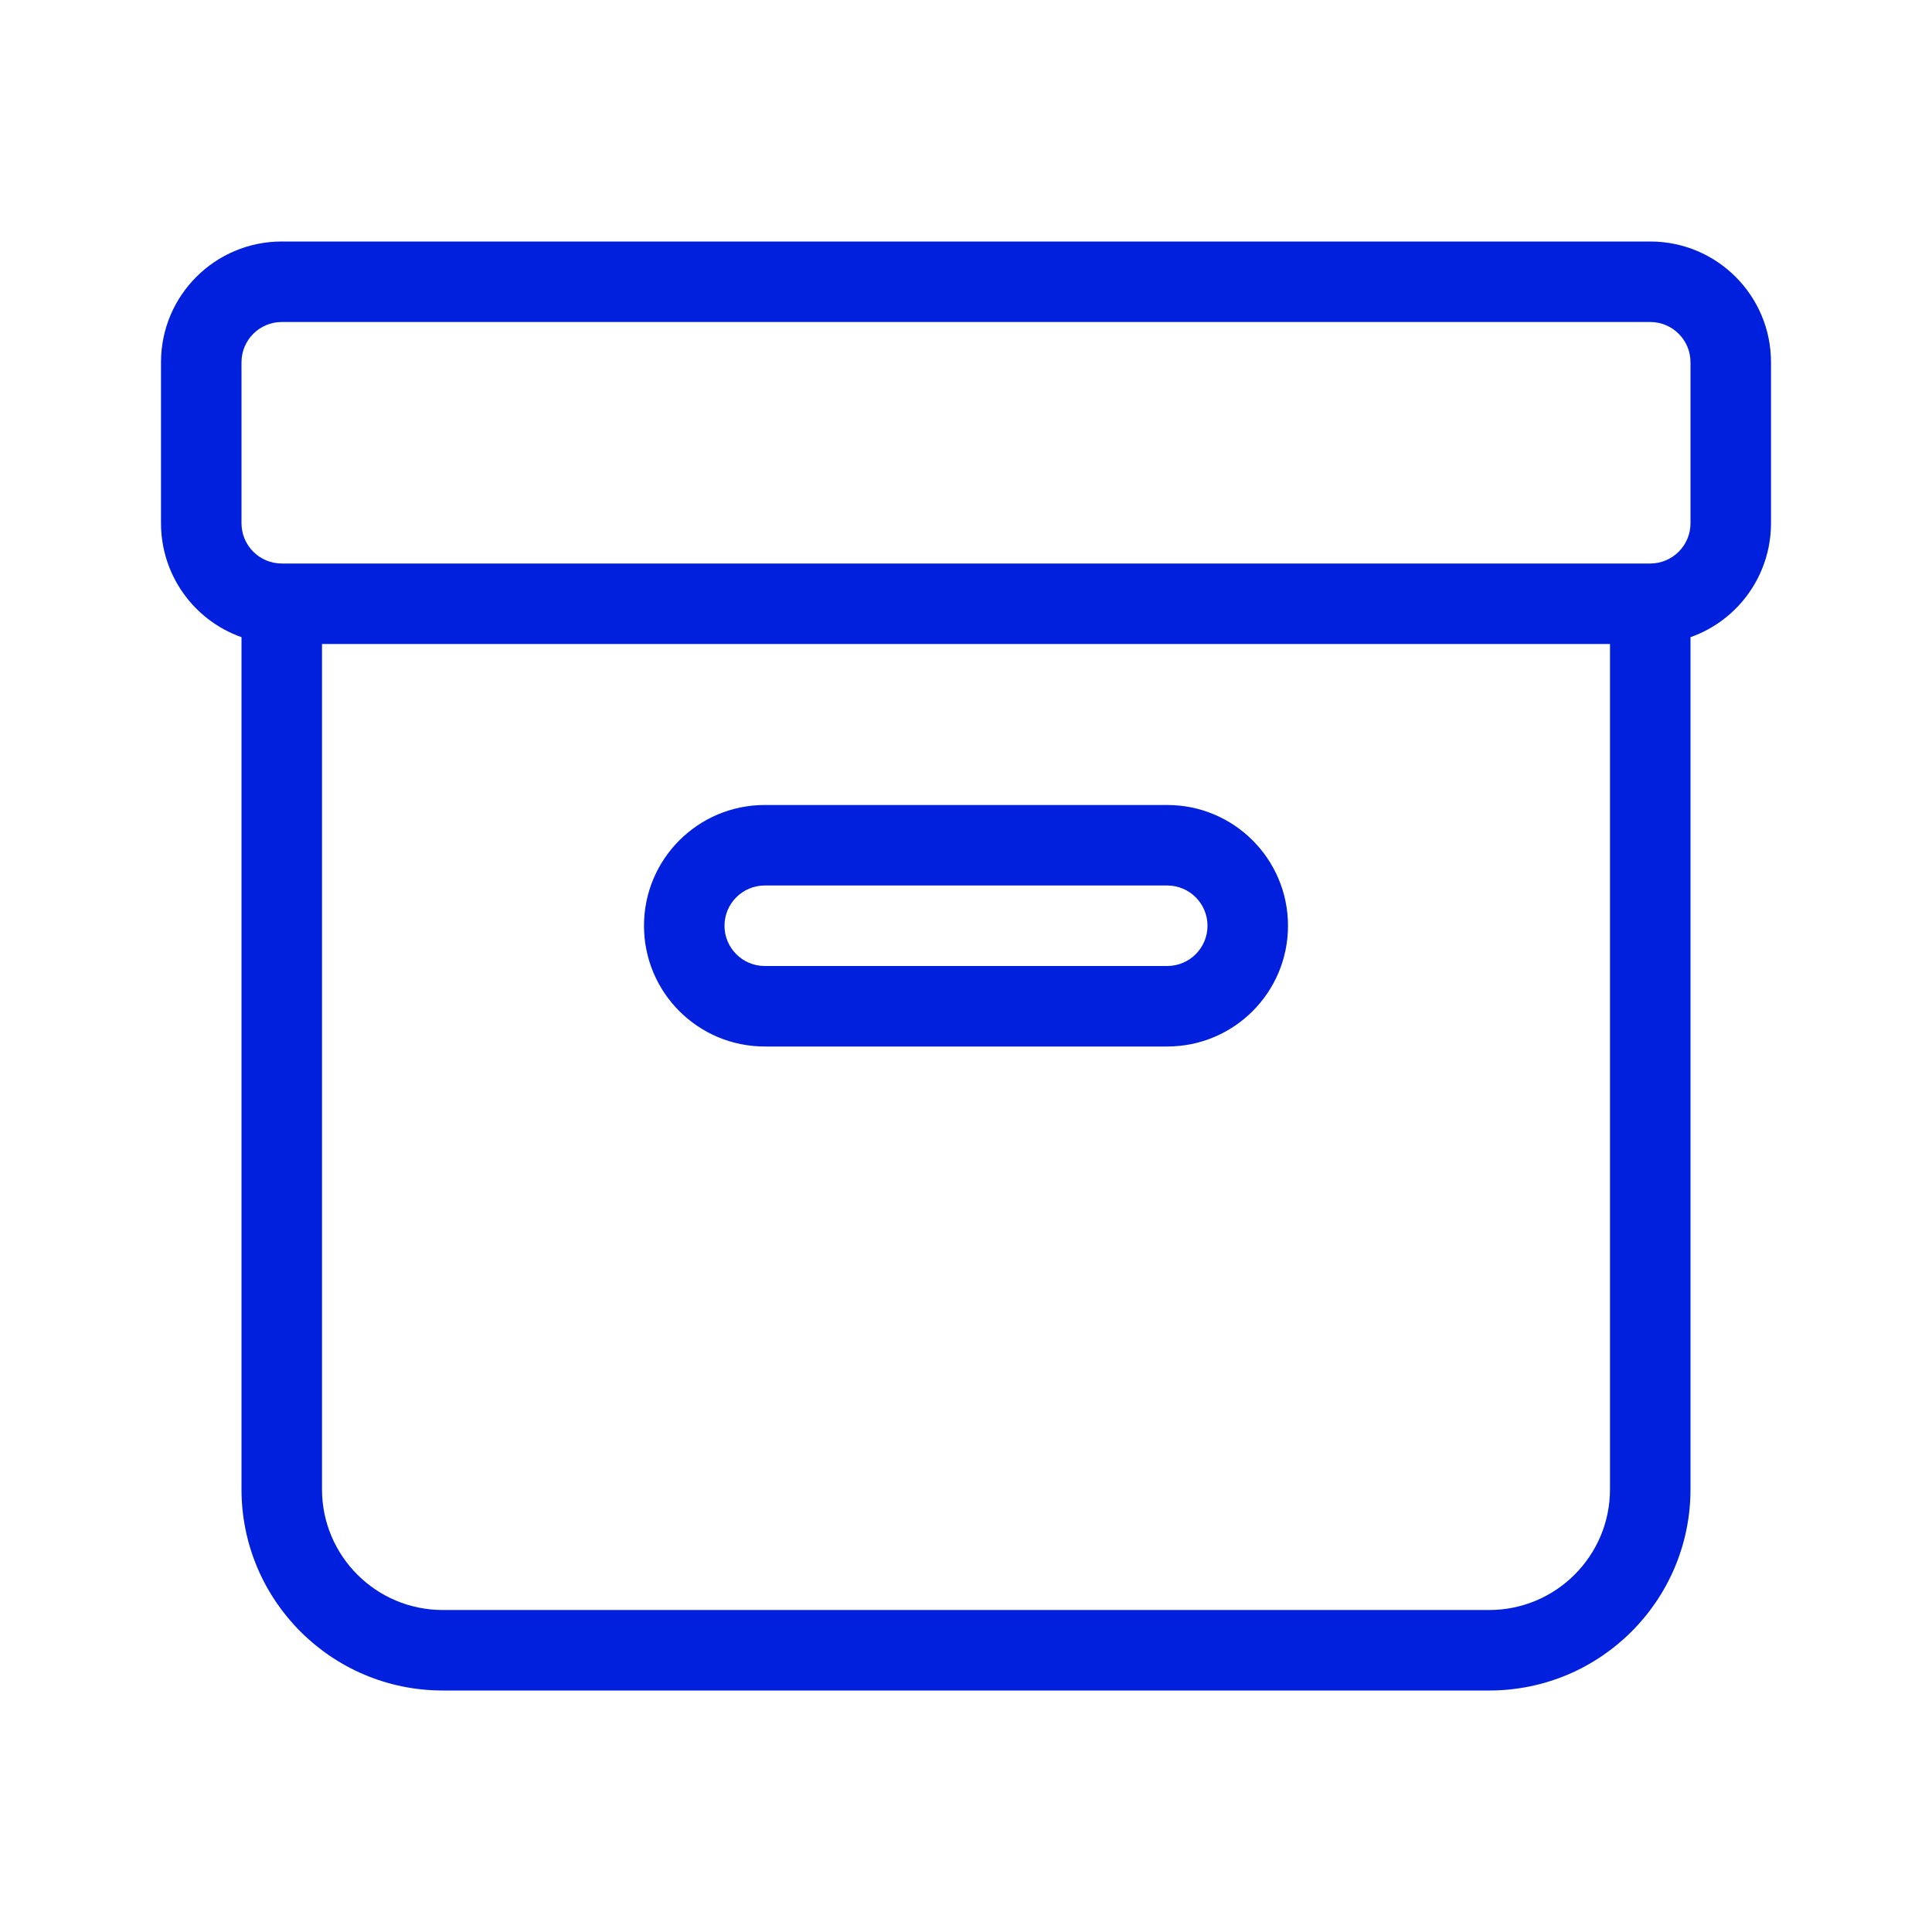
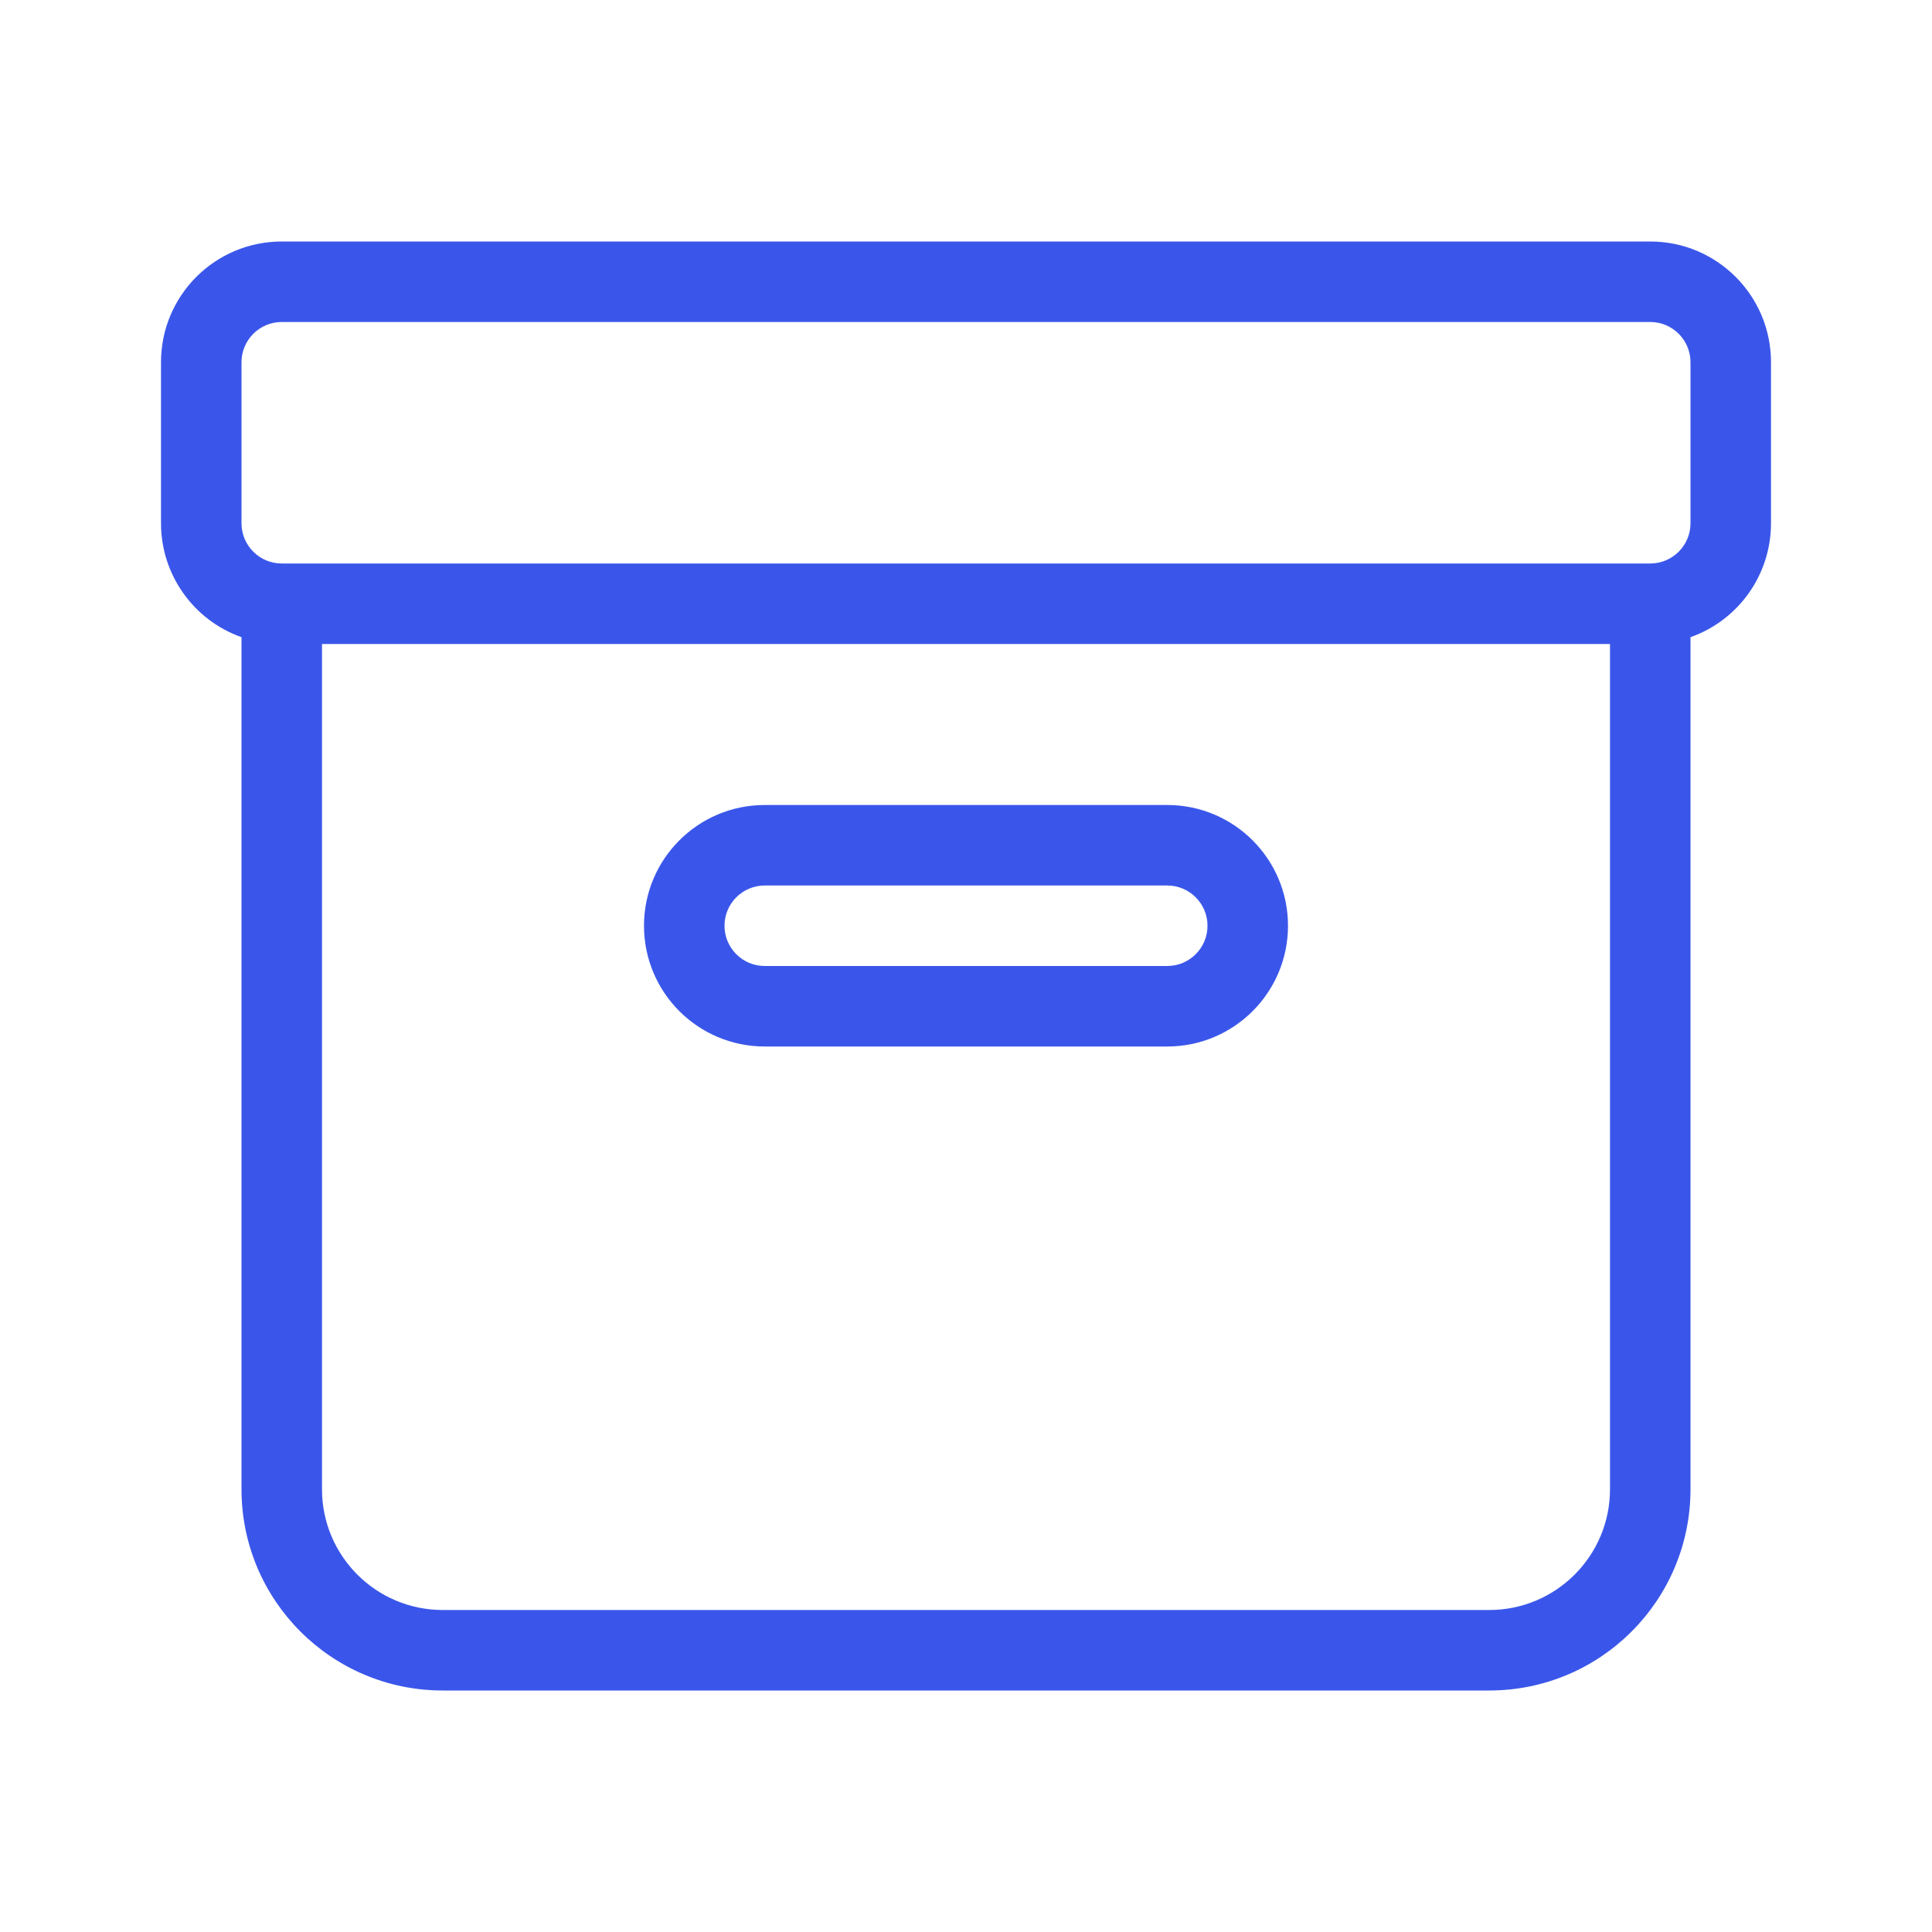
<svg xmlns="http://www.w3.org/2000/svg" width="30" height="30" viewBox="0 0 30 30" fill="none">
  <g id="01) Icons / Line /  archive">
-     <path id="archive" fill-rule="evenodd" clip-rule="evenodd" d="M3.75 5.625V8.125C3.75 8.47 4.03 8.75 4.375 8.75H25.625C25.97 8.75 26.25 8.47 26.25 8.125V5.625C26.25 5.28 25.97 5 25.625 5H4.375C4.03 5 3.75 5.28 3.75 5.625ZM26.25 9.894V23.125C26.25 24.851 24.851 26.25 23.125 26.25H6.875C5.149 26.25 3.75 24.851 3.75 23.125V9.894C3.001 9.629 2.5 8.92 2.5 8.125V5.625C2.5 4.589 3.339 3.75 4.375 3.75H25.625C26.66 3.75 27.5 4.589 27.5 5.625V8.125C27.5 8.92 27 9.629 26.25 9.894ZM25 10H5V23.125C5 24.16 5.839 25 6.875 25H23.125C24.16 25 25 24.16 25 23.125V10ZM10 14.375C10 13.339 10.839 12.5 11.875 12.5H18.125C19.16 12.5 20 13.339 20 14.375C20 15.411 19.16 16.25 18.125 16.25H11.875C10.839 16.25 10 15.411 10 14.375ZM11.25 14.375C11.25 14.72 11.53 15 11.875 15H18.125C18.47 15 18.75 14.72 18.75 14.375C18.75 14.03 18.47 13.75 18.125 13.75H11.875C11.53 13.75 11.25 14.03 11.25 14.375Z" fill="#0020DD" />
+     <path id="archive" fill-rule="evenodd" clip-rule="evenodd" d="M3.75 5.625V8.125C3.75 8.47 4.03 8.75 4.375 8.75H25.625C25.97 8.75 26.25 8.47 26.25 8.125V5.625C26.25 5.28 25.97 5 25.625 5H4.375C4.03 5 3.75 5.28 3.75 5.625ZM26.25 9.894V23.125C26.25 24.851 24.851 26.25 23.125 26.25H6.875C5.149 26.25 3.75 24.851 3.75 23.125V9.894C3.001 9.629 2.5 8.92 2.5 8.125V5.625C2.5 4.589 3.339 3.75 4.375 3.75H25.625C26.66 3.75 27.5 4.589 27.5 5.625V8.125C27.5 8.92 27 9.629 26.25 9.894ZM25 10H5V23.125C5 24.16 5.839 25 6.875 25H23.125C24.16 25 25 24.16 25 23.125V10ZM10 14.375C10 13.339 10.839 12.5 11.875 12.5H18.125C19.16 12.5 20 13.339 20 14.375C20 15.411 19.16 16.25 18.125 16.25H11.875C10.839 16.25 10 15.411 10 14.375ZM11.25 14.375C11.25 14.72 11.53 15 11.875 15H18.125C18.47 15 18.75 14.72 18.75 14.375C18.75 14.03 18.47 13.75 18.125 13.75H11.875C11.53 13.75 11.25 14.03 11.25 14.375Z" fill="#3A56EA" />
  </g>
</svg>
